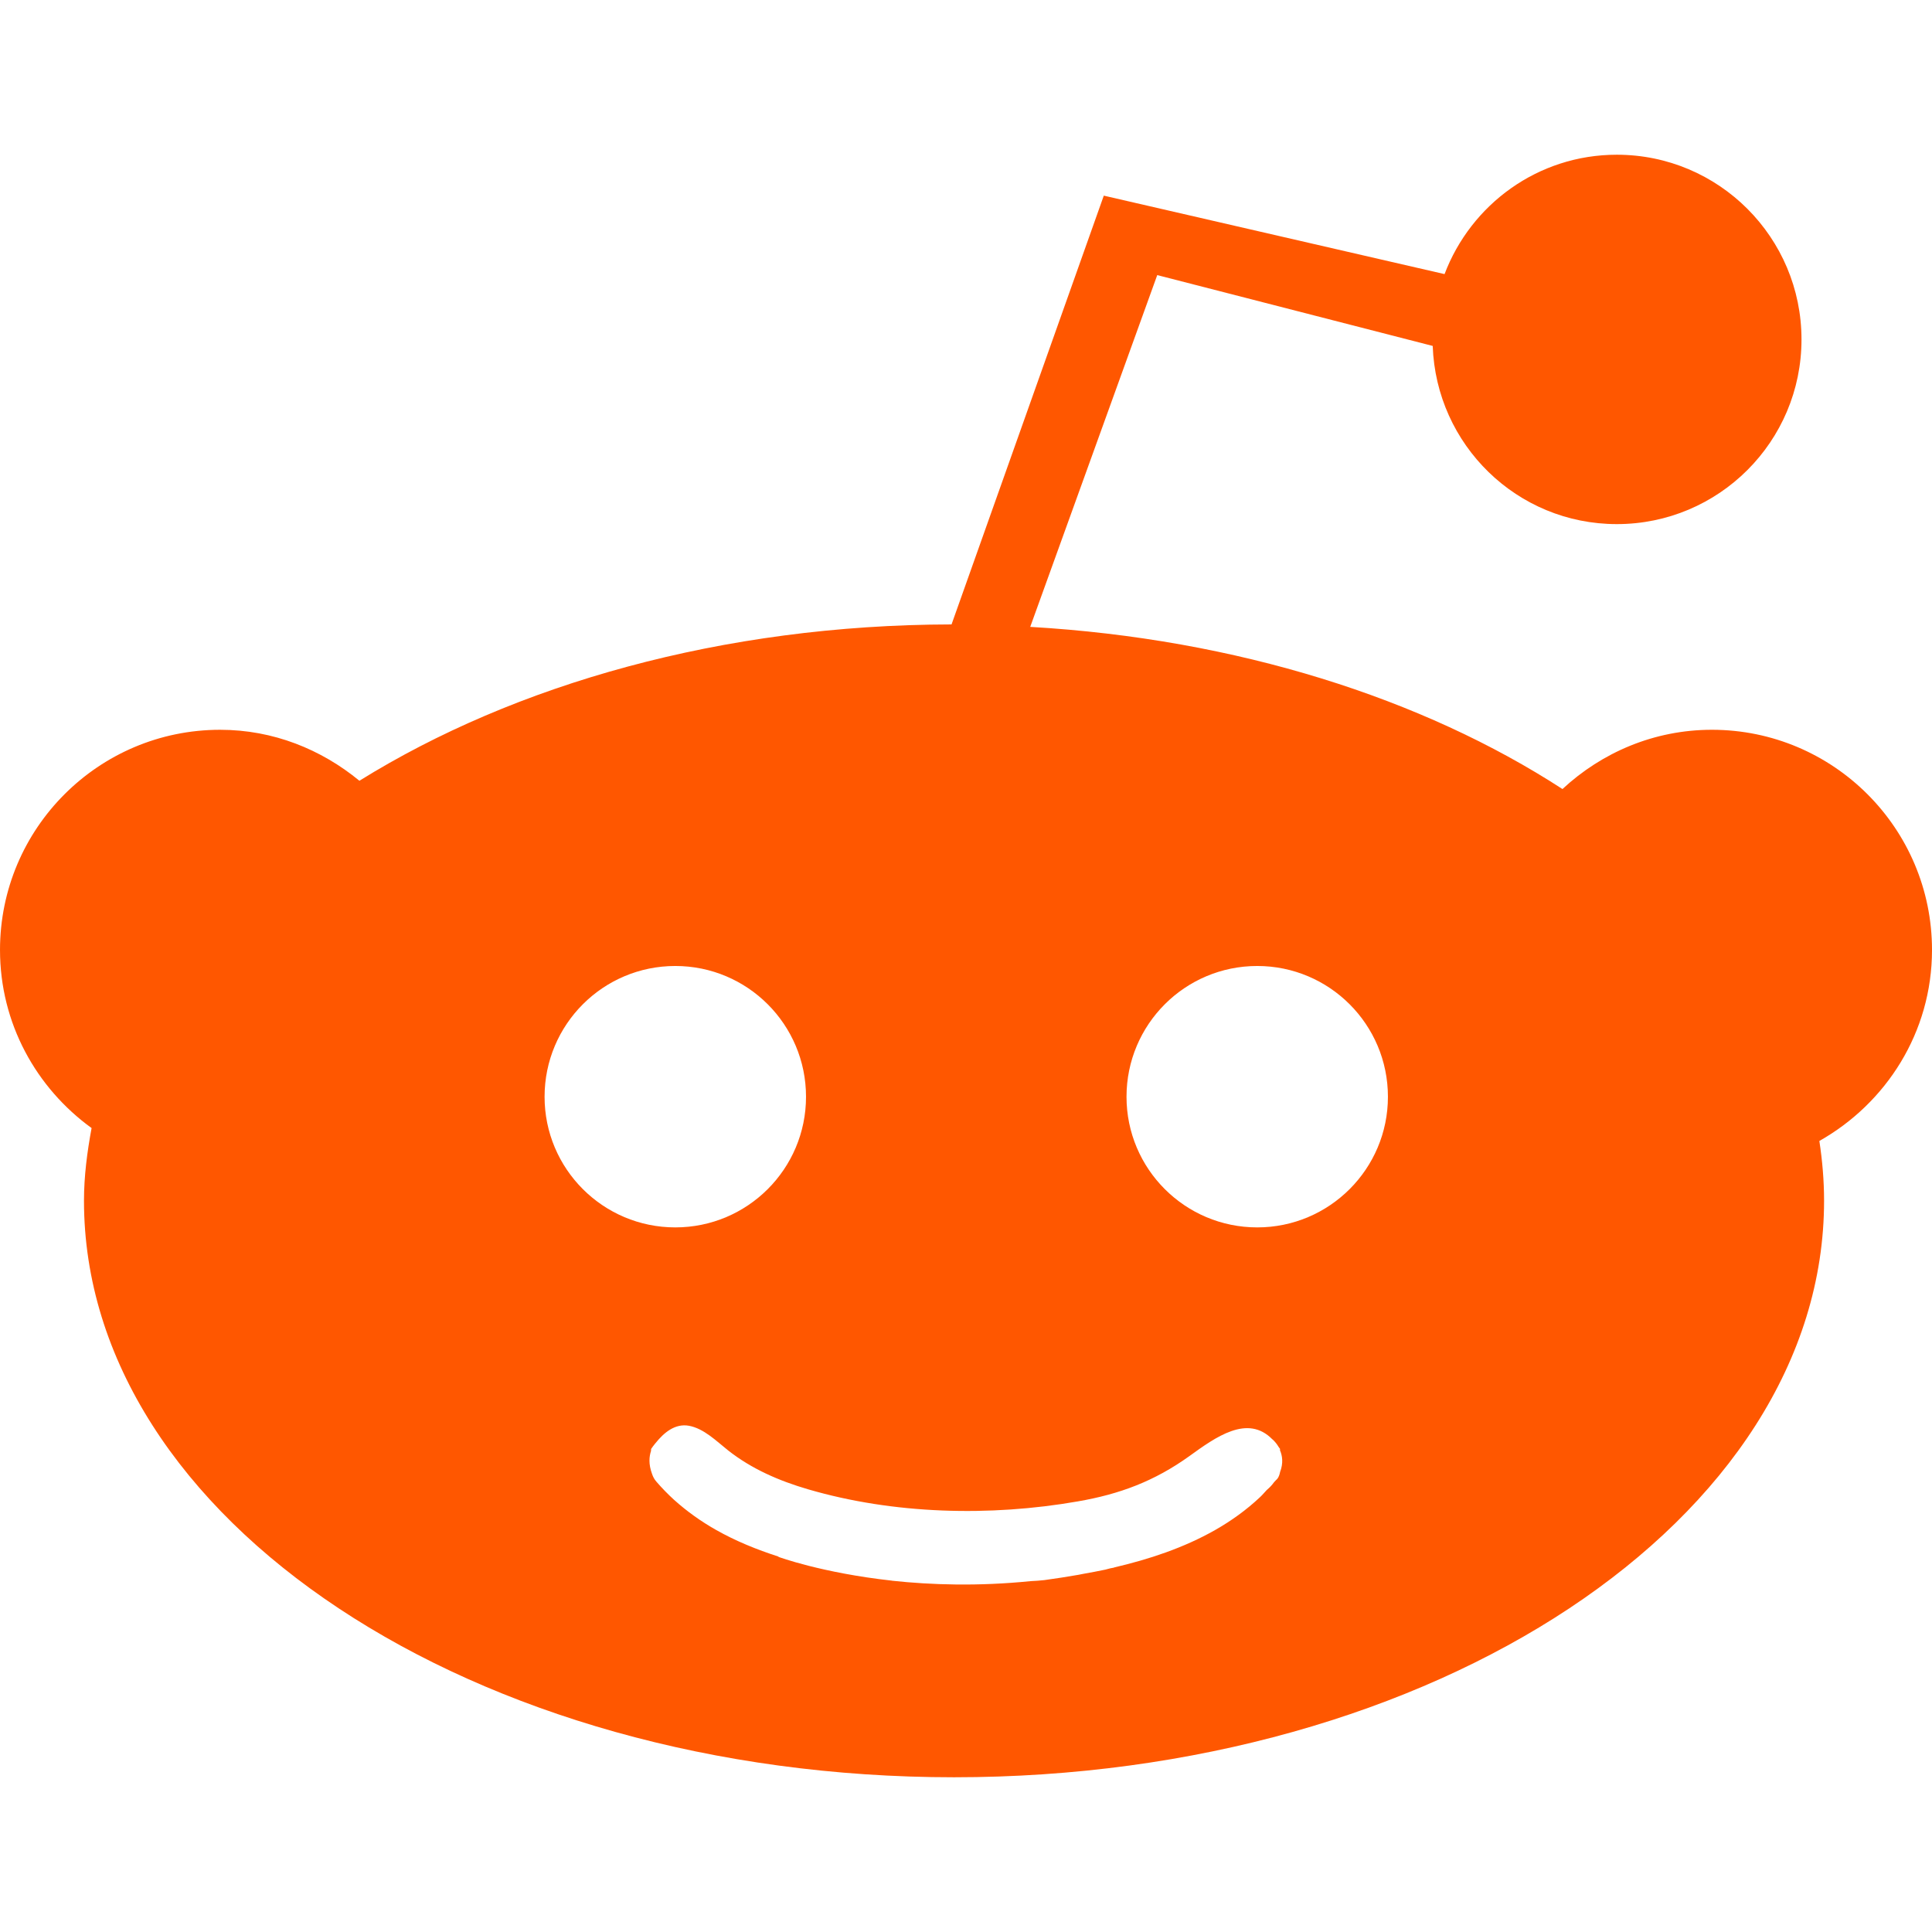
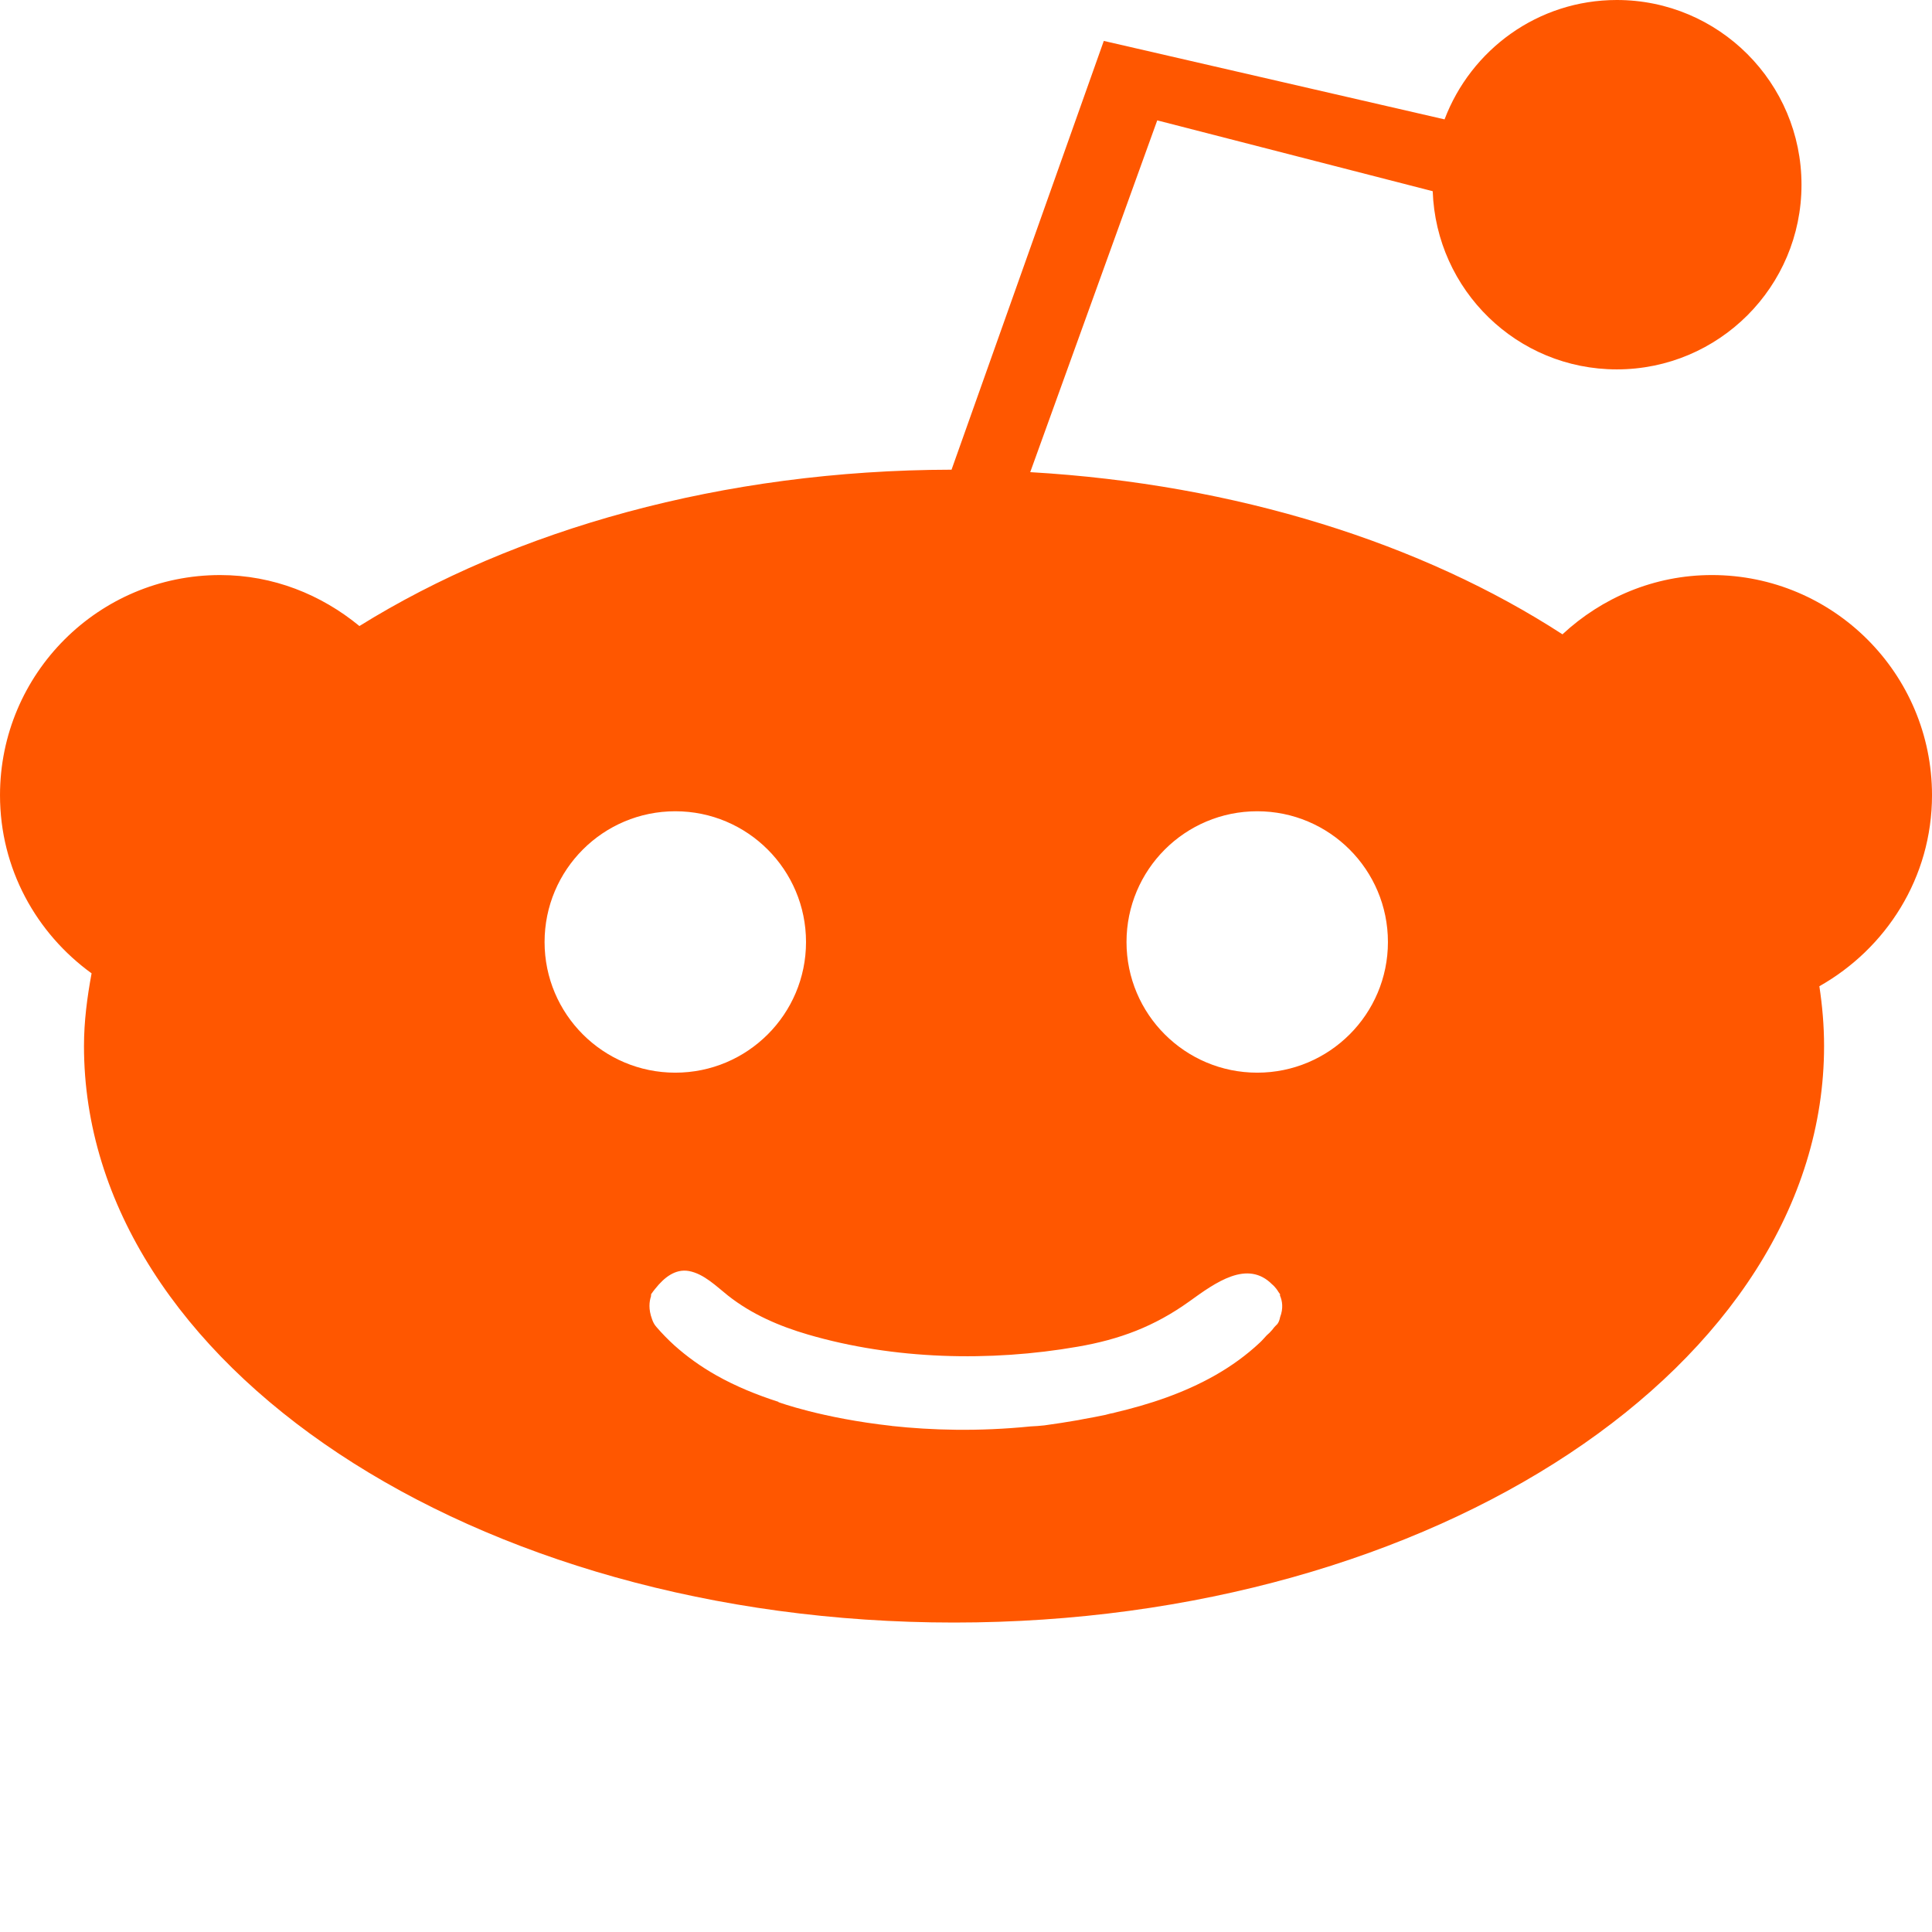
- <svg xmlns="http://www.w3.org/2000/svg" id="icon-reddit" version="1.1" x="0px" y="0px" width="40" height="40" viewBox="116.287 223.905 379.438 318.663" enable-background="new 116.287 223.905 379.438 318.663" xml:space="preserve">
+ <svg xmlns="http://www.w3.org/2000/svg" id="icon-reddit" version="1.1" x="0px" y="0px" width="40" height="40" viewBox="116.287 223.905 379.438 318.663" enable-background="new 116.287 223.905 379.438 318.663" xml:space="preserve" preserveAspectRatio="xMidYMin meet">
  <path fill="#ff5700" d="M367.689 478.088c-0.11-0.159-0.202-0.294-0.313-0.44 -0.551-0.937-1.194-1.456-1.194-1.456v0.012c-4.89-5.006-11.175-0.416-16.34 3.312 -6.824 4.891-13.646 7.454-21.896 8.874 -17.209 3.005-36.139 2.54-52.962-2.381 -5.673-1.658-11.065-3.983-15.729-7.662 -2.252-1.787-4.712-4.271-7.662-4.815 -2.748-0.496-4.939 1.377-6.567 3.415 -0.03 0.029-0.043 0.055-0.085 0.098 -0.282 0.343-0.539 0.697-0.777 1.04 0 0.142-0.012 0.27-0.024 0.41 -0.343 1.034-0.521 2.534 0.202 4.479 0.184 0.552 0.441 1.077 0.881 1.562 1.089 1.261 2.24 2.44 3.47 3.562 2.509 2.252 5.275 4.224 8.207 5.881 3.874 2.197 8.023 3.874 12.271 5.245v0.057c0 0 8.519 3.15 22.228 4.663 0.043 0 0.067 0.023 0.086 0.023 0.012 0 0.024 0 0.024 0 7.65 0.826 16.885 1.12 27.187 0.08 0.904-0.043 1.799-0.099 2.691-0.202 2.229-0.313 4.462-0.643 6.658-1.034 0.337-0.079 0.68-0.146 1.028-0.201 1.433-0.258 2.883-0.521 4.309-0.826 0.337-0.08 0.644-0.185 0.979-0.257 0.257-0.057 0.508-0.08 0.753-0.147v-0.023c6.872-1.604 13.672-3.855 19.815-7.345 3.164-1.8 6.15-3.94 8.813-6.45 0.478-0.44 0.869-0.925 1.321-1.401 0.36-0.307 0.723-0.644 1.107-1.107 0.141-0.159 0.238-0.312 0.361-0.465 0.194-0.239 0.416-0.416 0.624-0.643 0.28-0.361 0.439-0.826 0.538-1.348 0.668-1.743 0.44-3.188-0.024-4.26C367.689 478.247 367.689 478.137 367.689 478.088zM274.586 408.919c0-14.192-11.493-25.685-25.673-25.685 -14.186 0-25.673 11.493-25.673 25.685 0 14.162 11.493 25.655 25.673 25.655C263.093 434.574 274.586 423.087 274.586 408.919zM363.204 383.234c-14.188 0-25.674 11.493-25.674 25.685 0 14.162 11.493 25.655 25.674 25.655 14.174 0 25.667-11.493 25.667-25.655C388.871 394.727 377.378 383.234 363.204 383.234zM473.603 417.598c0.588 3.874 0.925 7.784 0.925 11.738 0 62.521-76.506 113.231-170.864 113.231 -94.395 0-170.883-50.704-170.883-113.231 0-4.835 0.625-9.584 1.494-14.271 -10.845-7.853-17.987-20.54-17.987-34.977 0-23.88 19.37-43.244 43.231-43.244 10.441 0 19.872 3.855 27.356 10.012 30.447-18.923 71.261-30.625 116.292-30.704l29.902-84.211 66.923 15.41c5.188-13.678 18.329-23.446 33.831-23.446 20.037 0 36.272 16.249 36.272 36.285 0 20.037-16.241 36.261-36.272 36.261 -19.614 0-35.473-15.576-36.157-34.994l-54.101-13.911 -24.945 69.088c40.552 2.35 77.058 14.021 104.53 31.849 7.717-7.167 17.985-11.64 29.345-11.64 23.868 0 43.231 19.37 43.231 43.244C495.727 396.257 486.729 410.188 473.603 417.598z" />
</svg>
